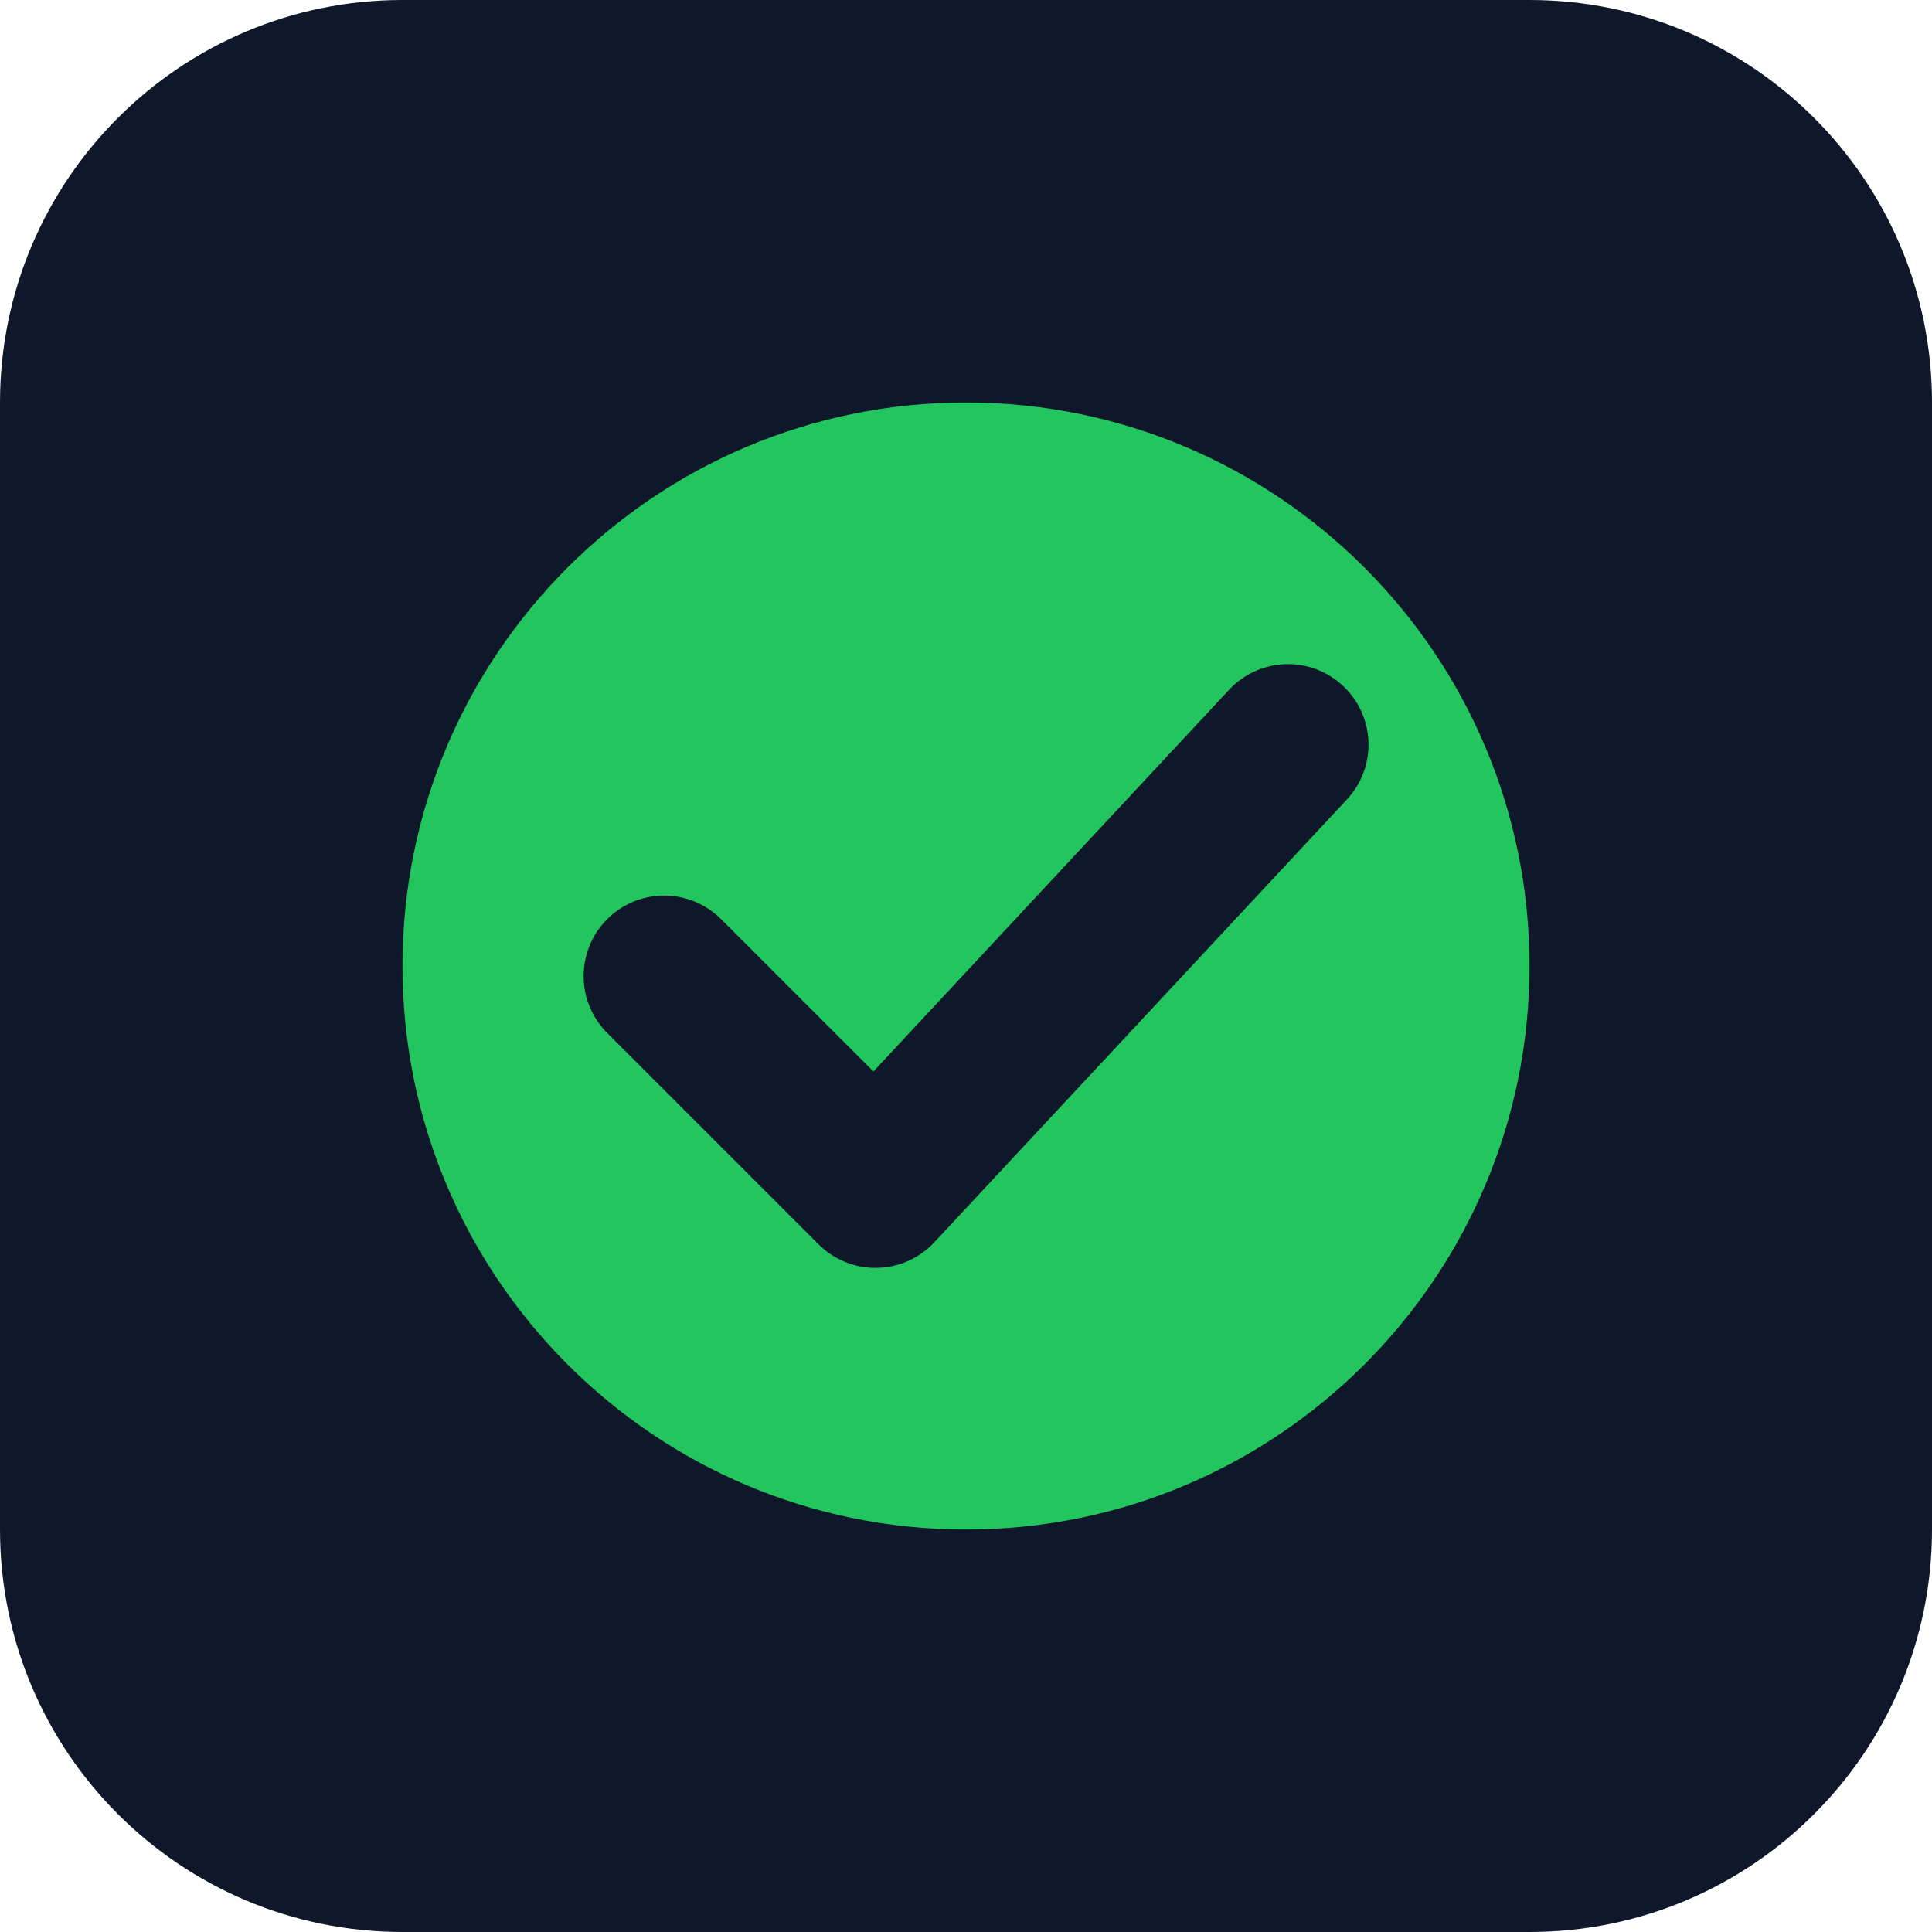
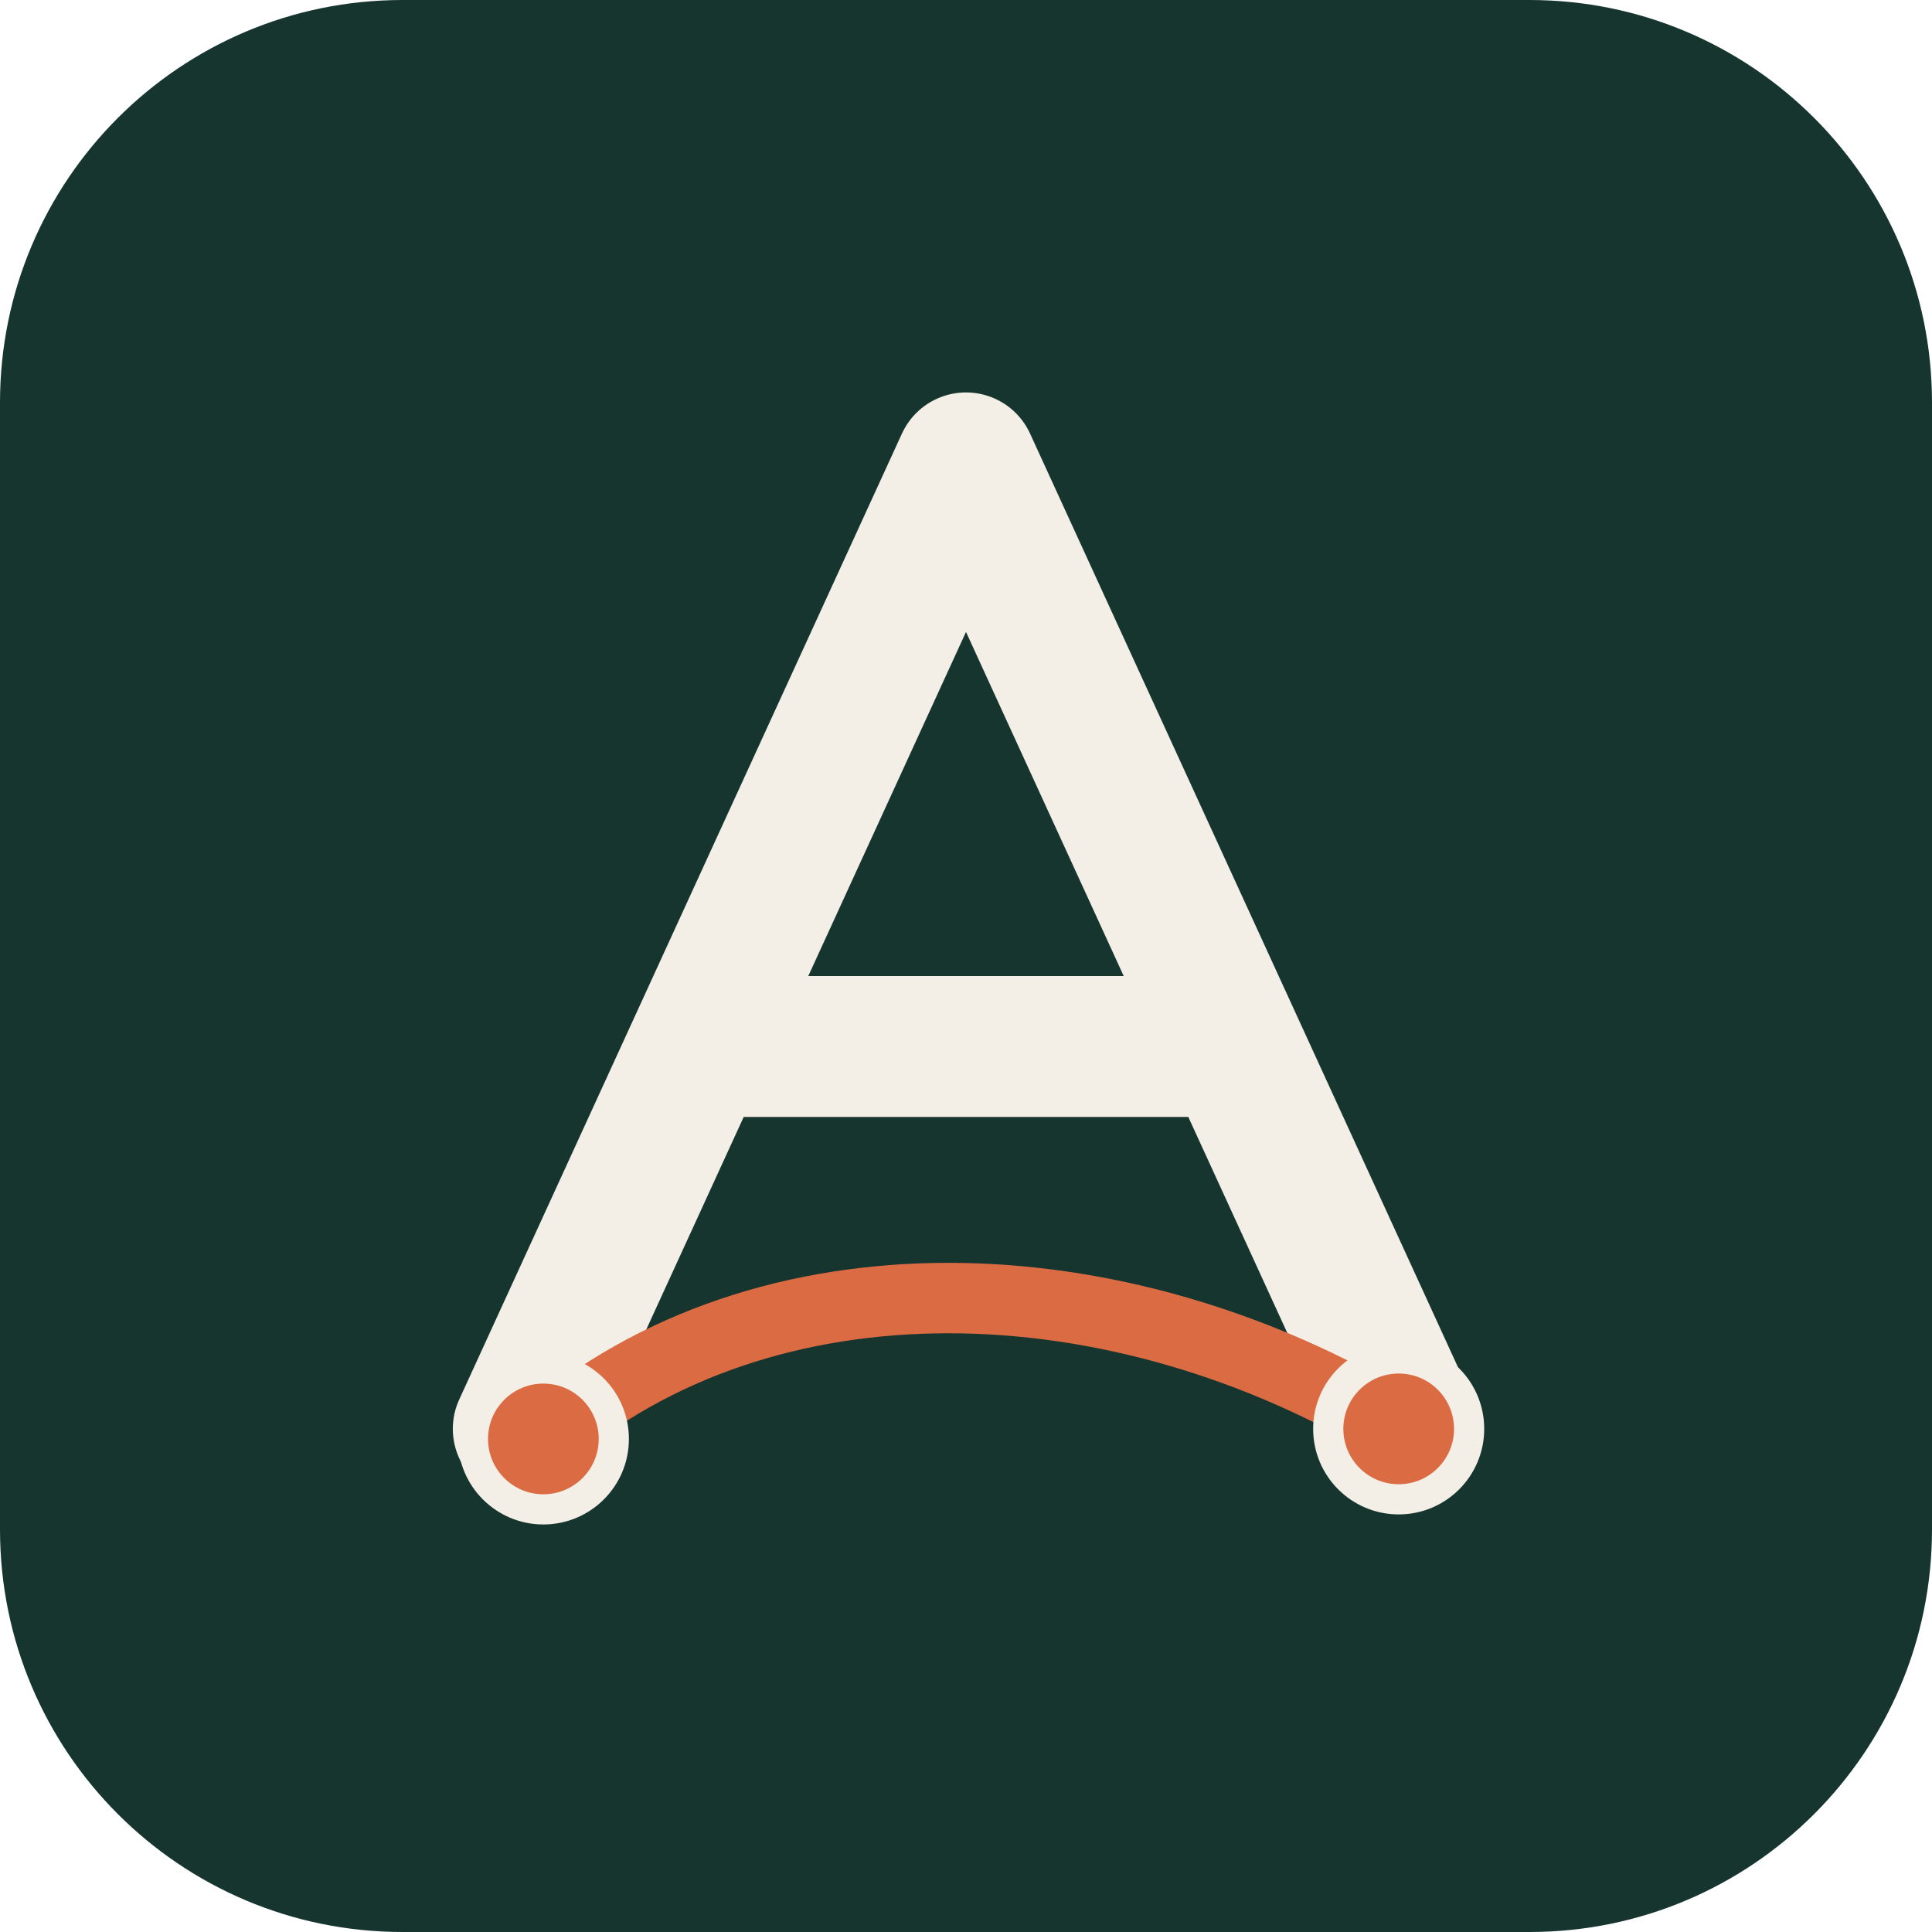
<svg xmlns="http://www.w3.org/2000/svg" width="192" height="192" viewBox="0 0 192 192" fill="none">
-   <rect width="192" height="192" rx="40" fill="#0f172a" />
-   <circle cx="96" cy="96" r="56" fill="#22c55e" />
-   <path d="M66 97L87 118L128 74" stroke="#0f172a" stroke-width="16" stroke-linecap="round" stroke-linejoin="round" />
+   <rect width="192" height="192" rx="40" fill="#17352F" />
+   <path d="M52 142L96 46L140 142M72 104H120" stroke="#F3EFE7" stroke-width="14" stroke-linecap="round" stroke-linejoin="round" />
+   <path d="M54 143C76 124 111 125 139 142" stroke="#DB6B42" stroke-width="7" stroke-linecap="round" />
+   <circle cx="54" cy="143" r="7" fill="#DB6B42" stroke="#F3EFE7" stroke-width="3" />
+   <circle cx="139" cy="142" r="7" fill="#DB6B42" stroke="#F3EFE7" stroke-width="3" />
</svg>
